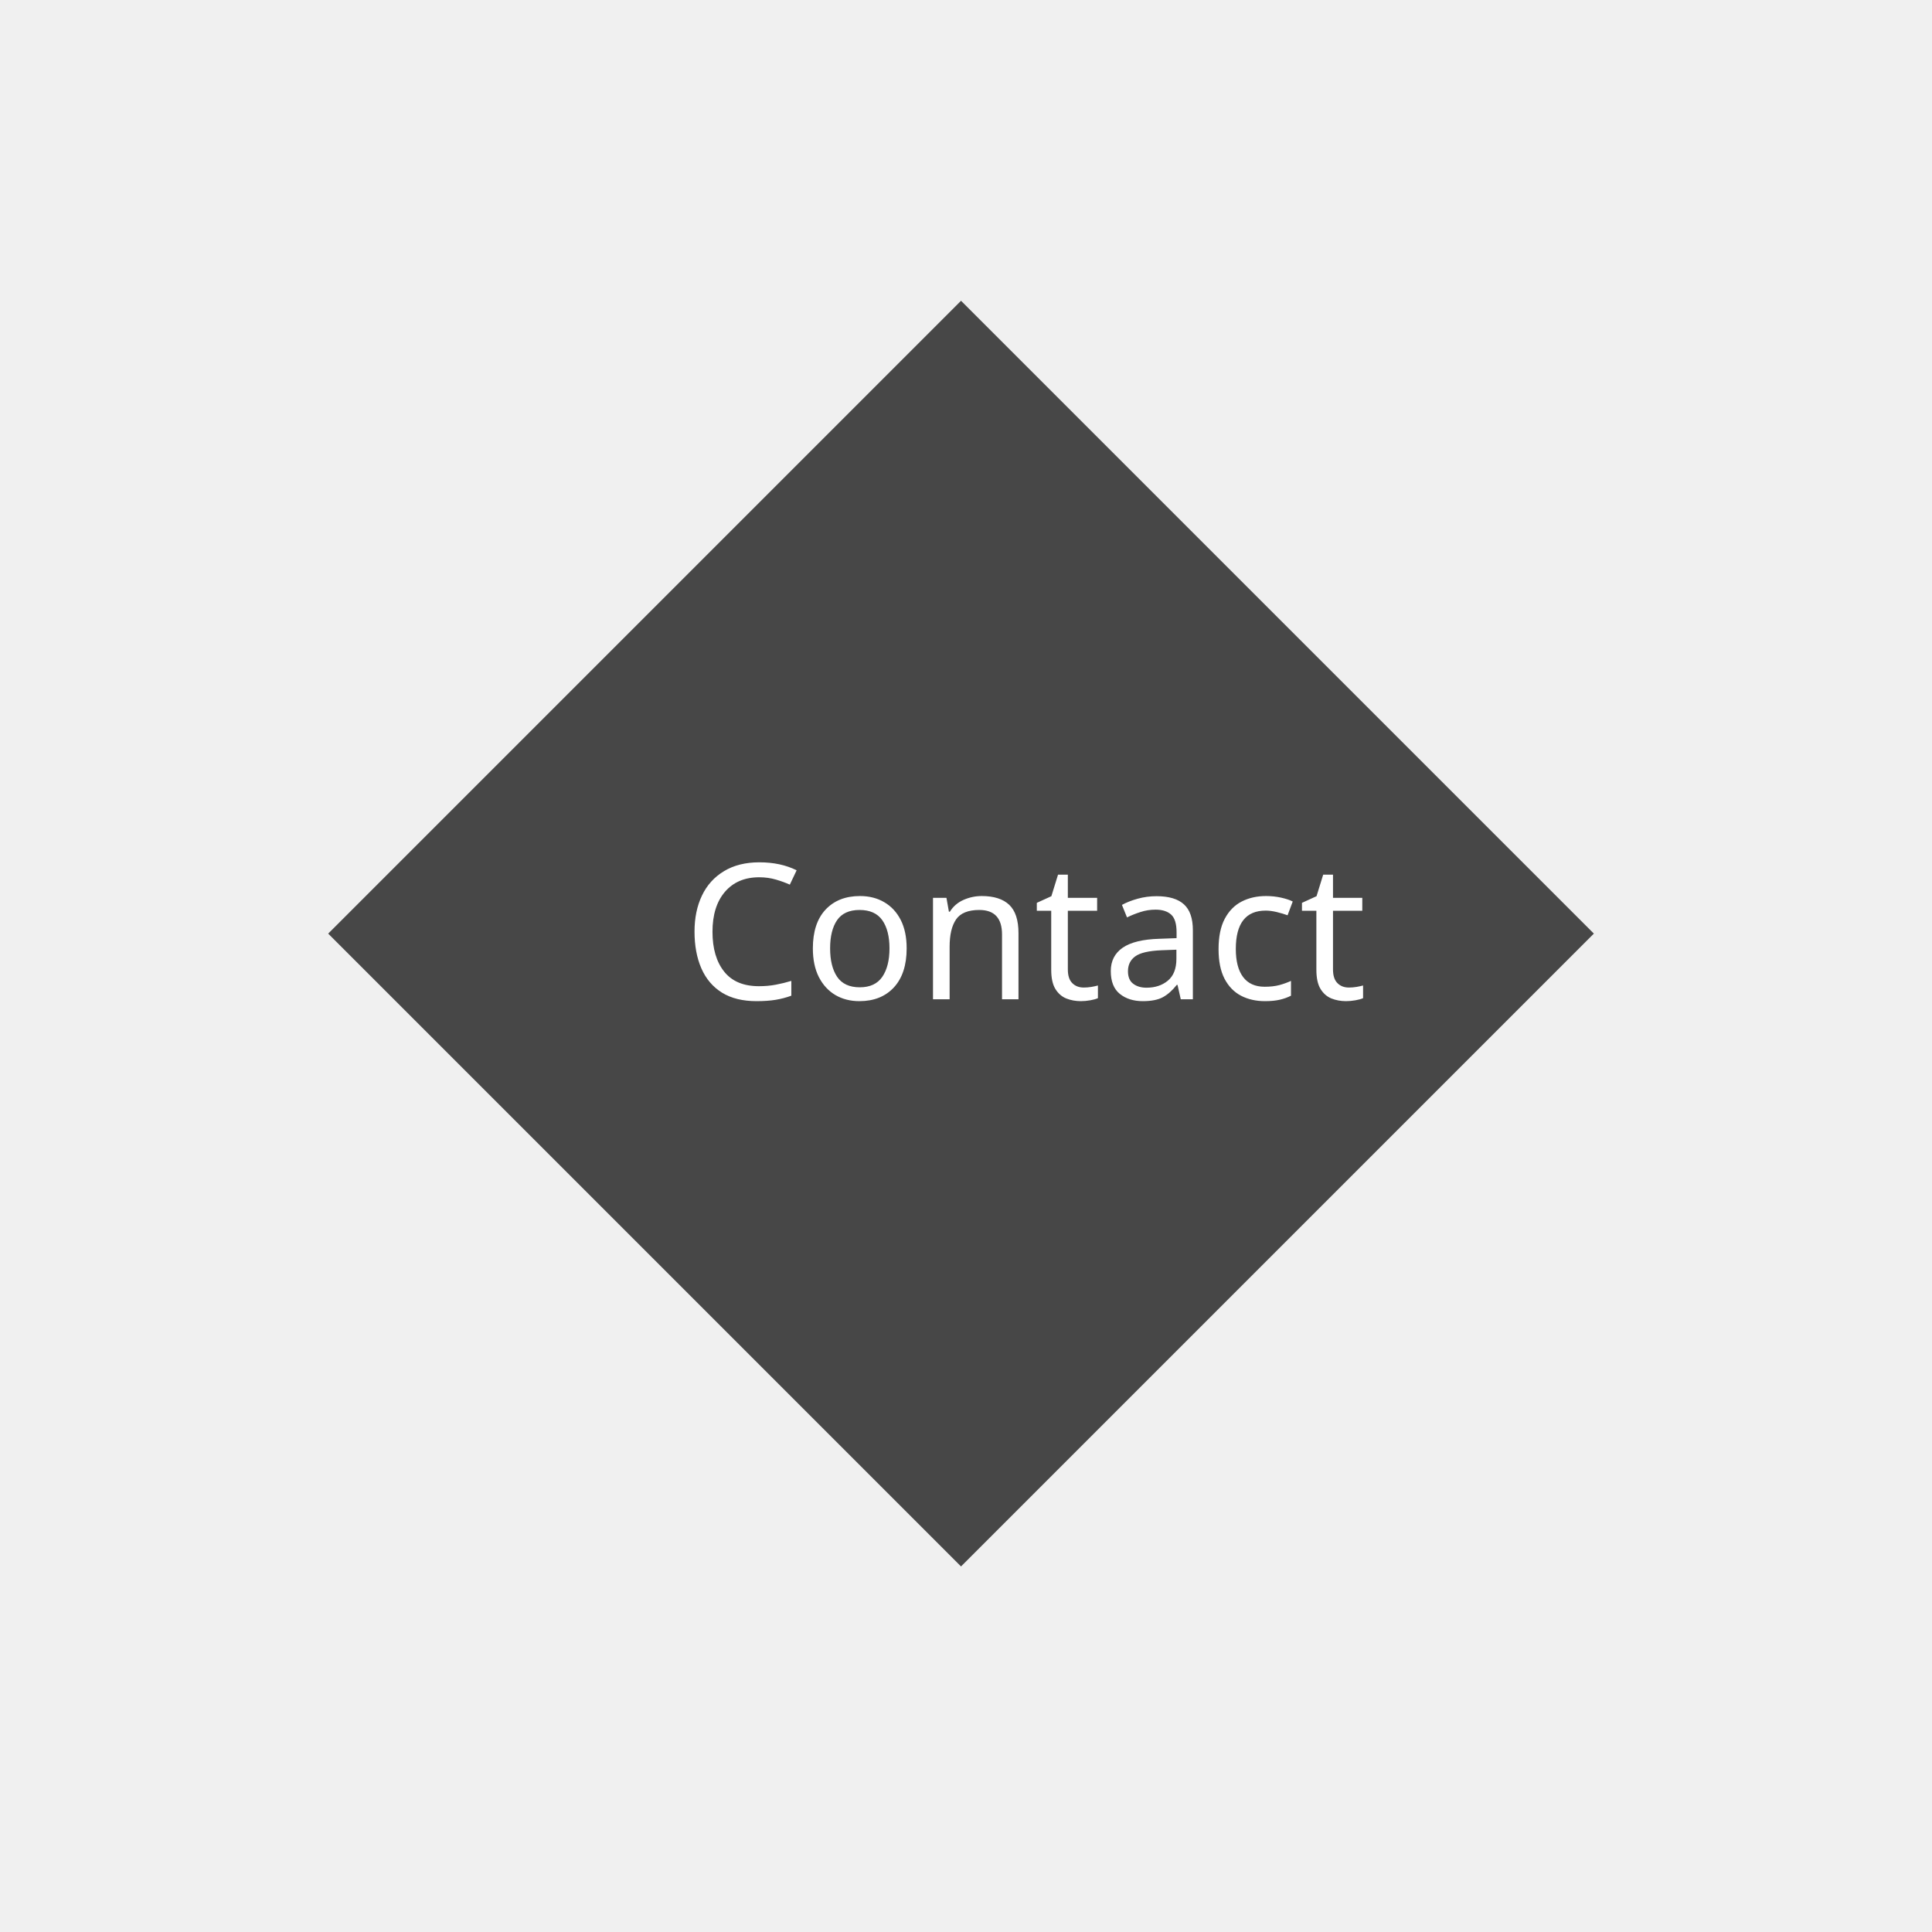
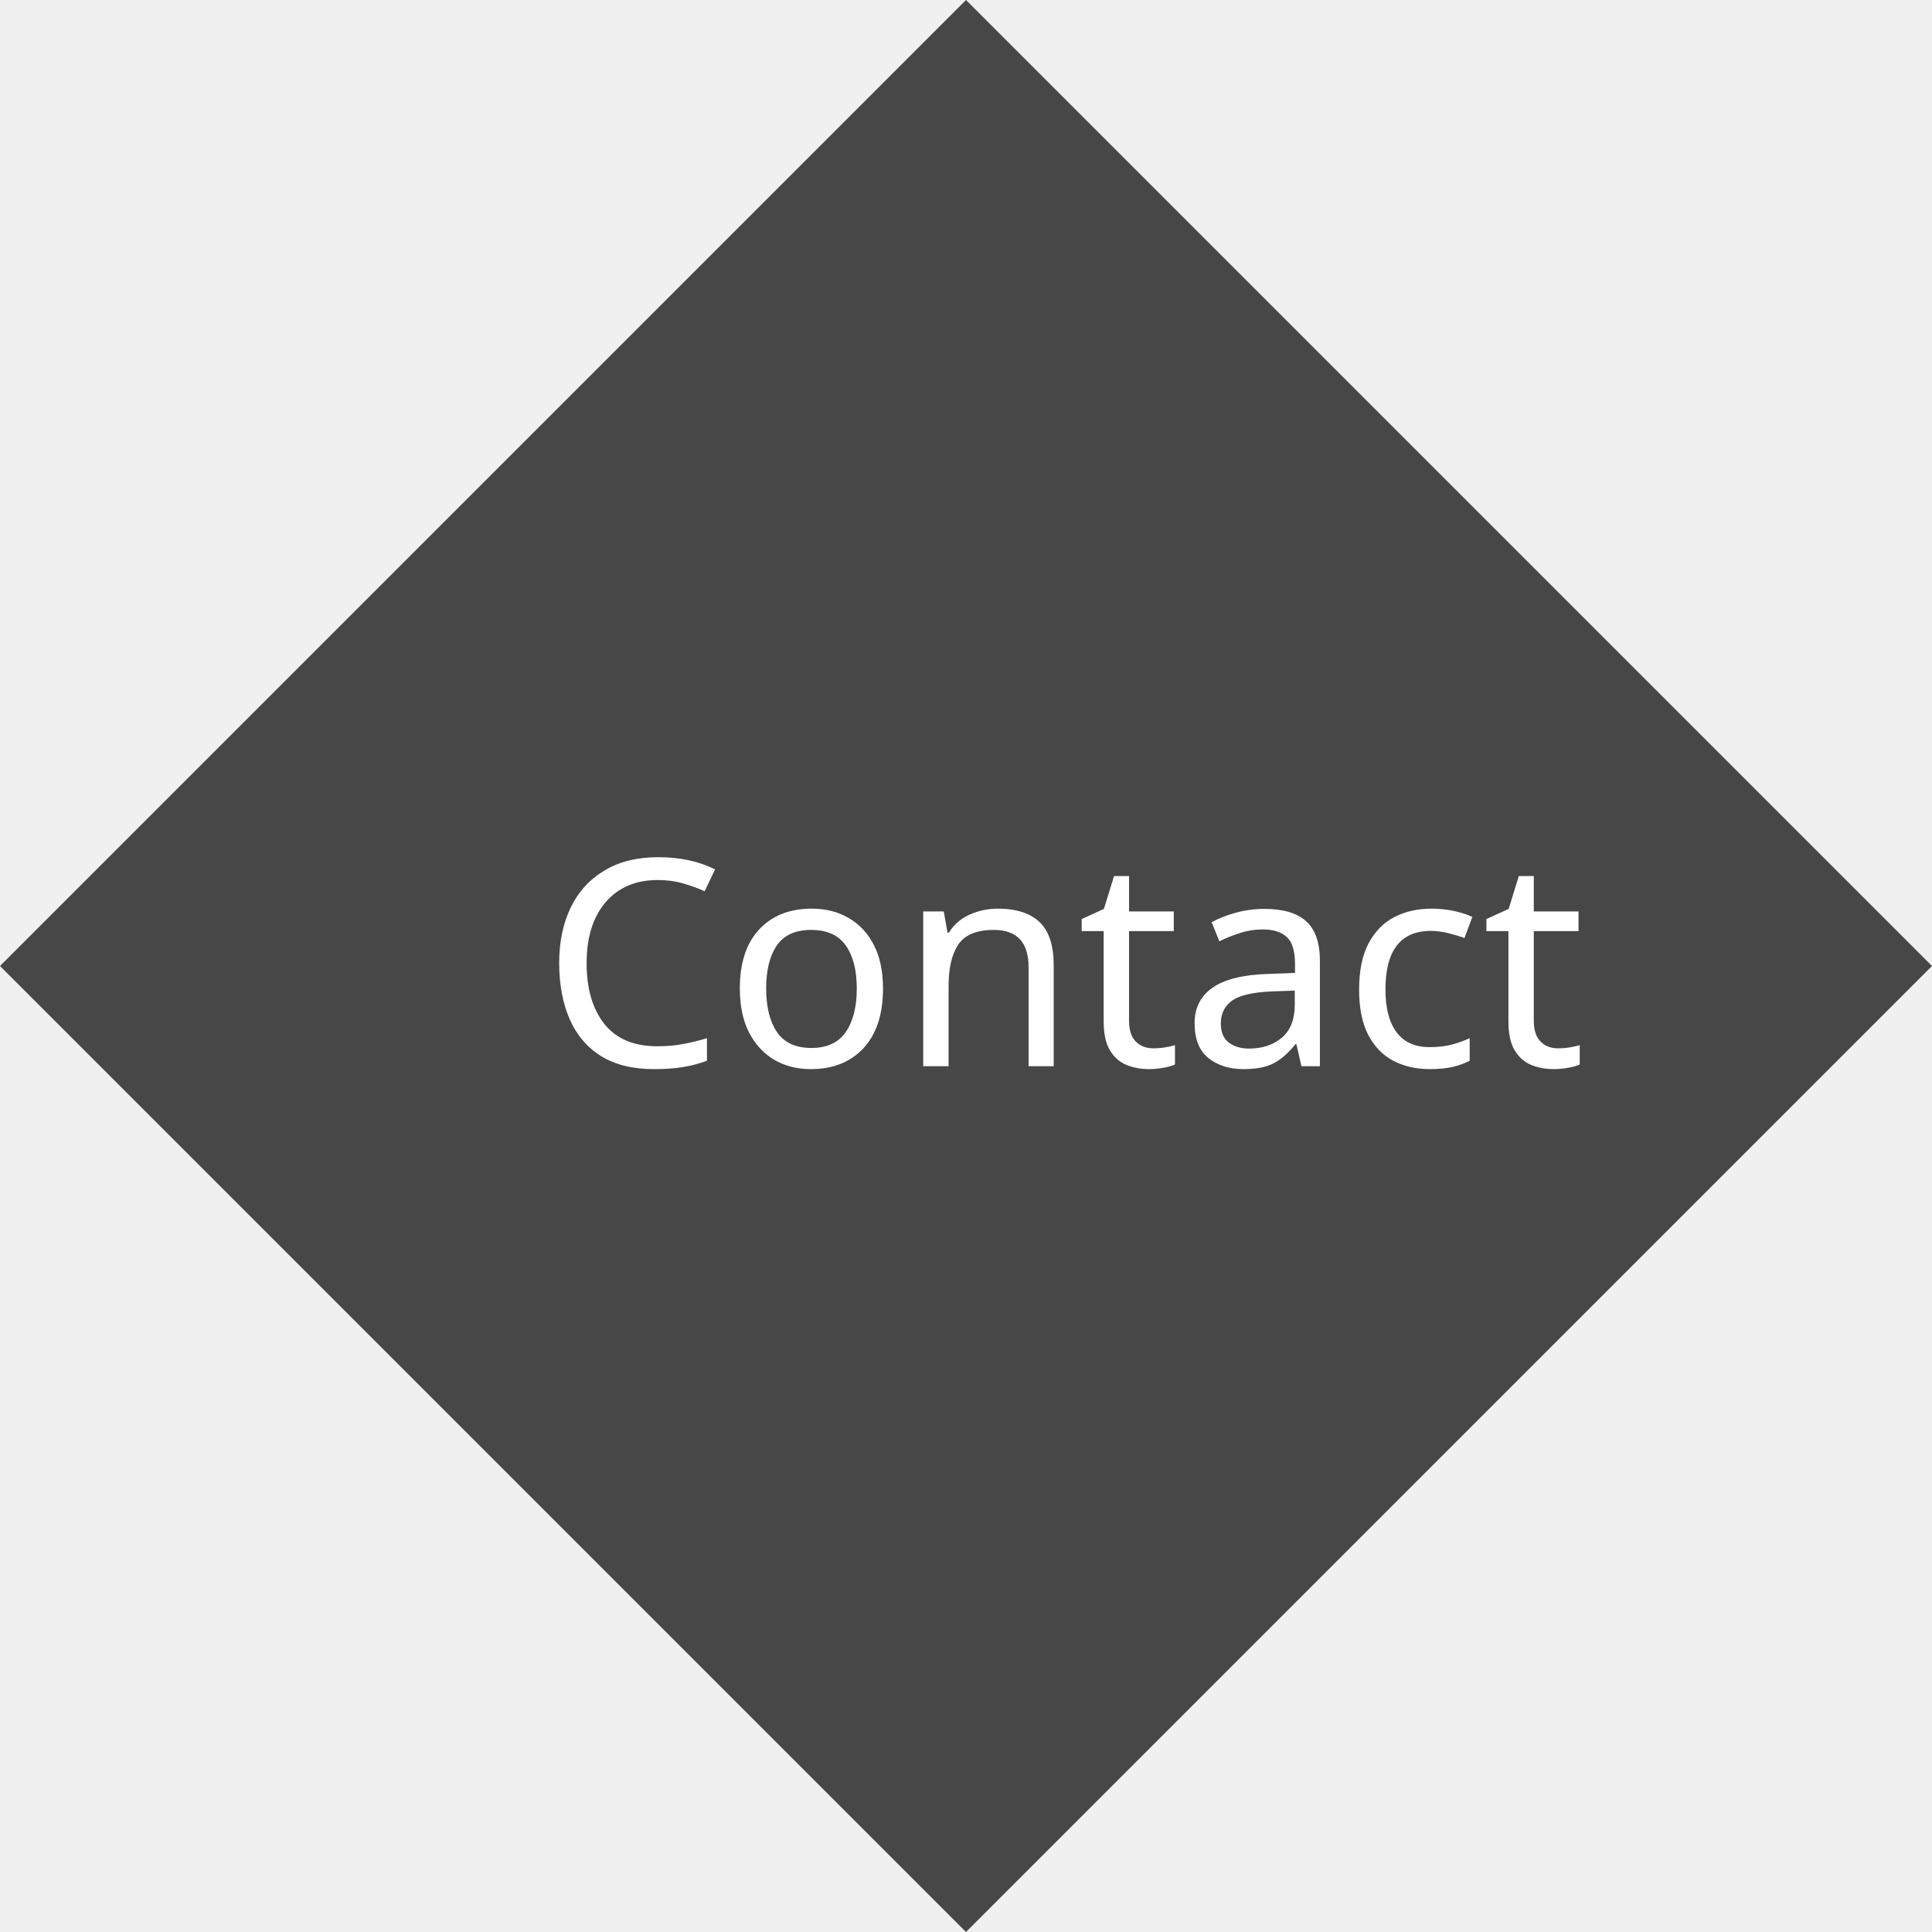
- <svg xmlns="http://www.w3.org/2000/svg" width="512" height="512" viewBox="0 0 512 512" version="1.1" id="svg1">
+ <svg xmlns="http://www.w3.org/2000/svg" width="335.416" height="335.416" viewBox="0 0 335.416 335.416" version="1.1" id="svg1">
  <defs id="defs1">
    <rect x="155.095" y="207.883" width="193.869" height="47.65" id="rect21" />
  </defs>
-   <g id="layer1">
-     <rect style="fill:#474747;fill-opacity:1;paint-order:markers stroke fill" id="rect20" width="237.175" height="237.175" x="236.449" y="-123.726" transform="rotate(45)" />
-     <text xml:space="preserve" id="text20" style="font-style:normal;font-variant:normal;font-weight:normal;font-stretch:normal;font-size:37.333px;font-family:Sitka;-inkscape-font-specification:Sitka;white-space:pre;shape-inside:url(#rect21);display:inline;fill:#ffffff;fill-opacity:1;paint-order:markers stroke fill" transform="matrix(1.342557,0,0,1.342557,-27.23575,-58.48566)">
-       <tspan x="155.096" y="240.807" id="tspan2">Contact</tspan>
-     </text>
+   <g id="layer1" transform="translate(-86.97429,-79.70709)">
+     <g id="g1">
+       <rect style="fill:#474747;fill-opacity:1;paint-order:markers stroke fill" id="rect20" width="237.175" height="237.175" x="236.449" y="-123.726" transform="rotate(45)" />
+       <text xml:space="preserve" id="text20" style="font-style:normal;font-variant:normal;font-weight:normal;font-stretch:normal;font-size:37.333px;font-family:Sitka;-inkscape-font-specification:Sitka;white-space:pre;shape-inside:url(#rect21);display:inline;fill:#ffffff;fill-opacity:1;paint-order:markers stroke fill" transform="matrix(1.342557,0,0,1.342557,-27.23575,-58.48566)">
+         <tspan x="155.096" y="240.807" id="tspan1">Contact</tspan>
+       </text>
+     </g>
  </g>
</svg>
